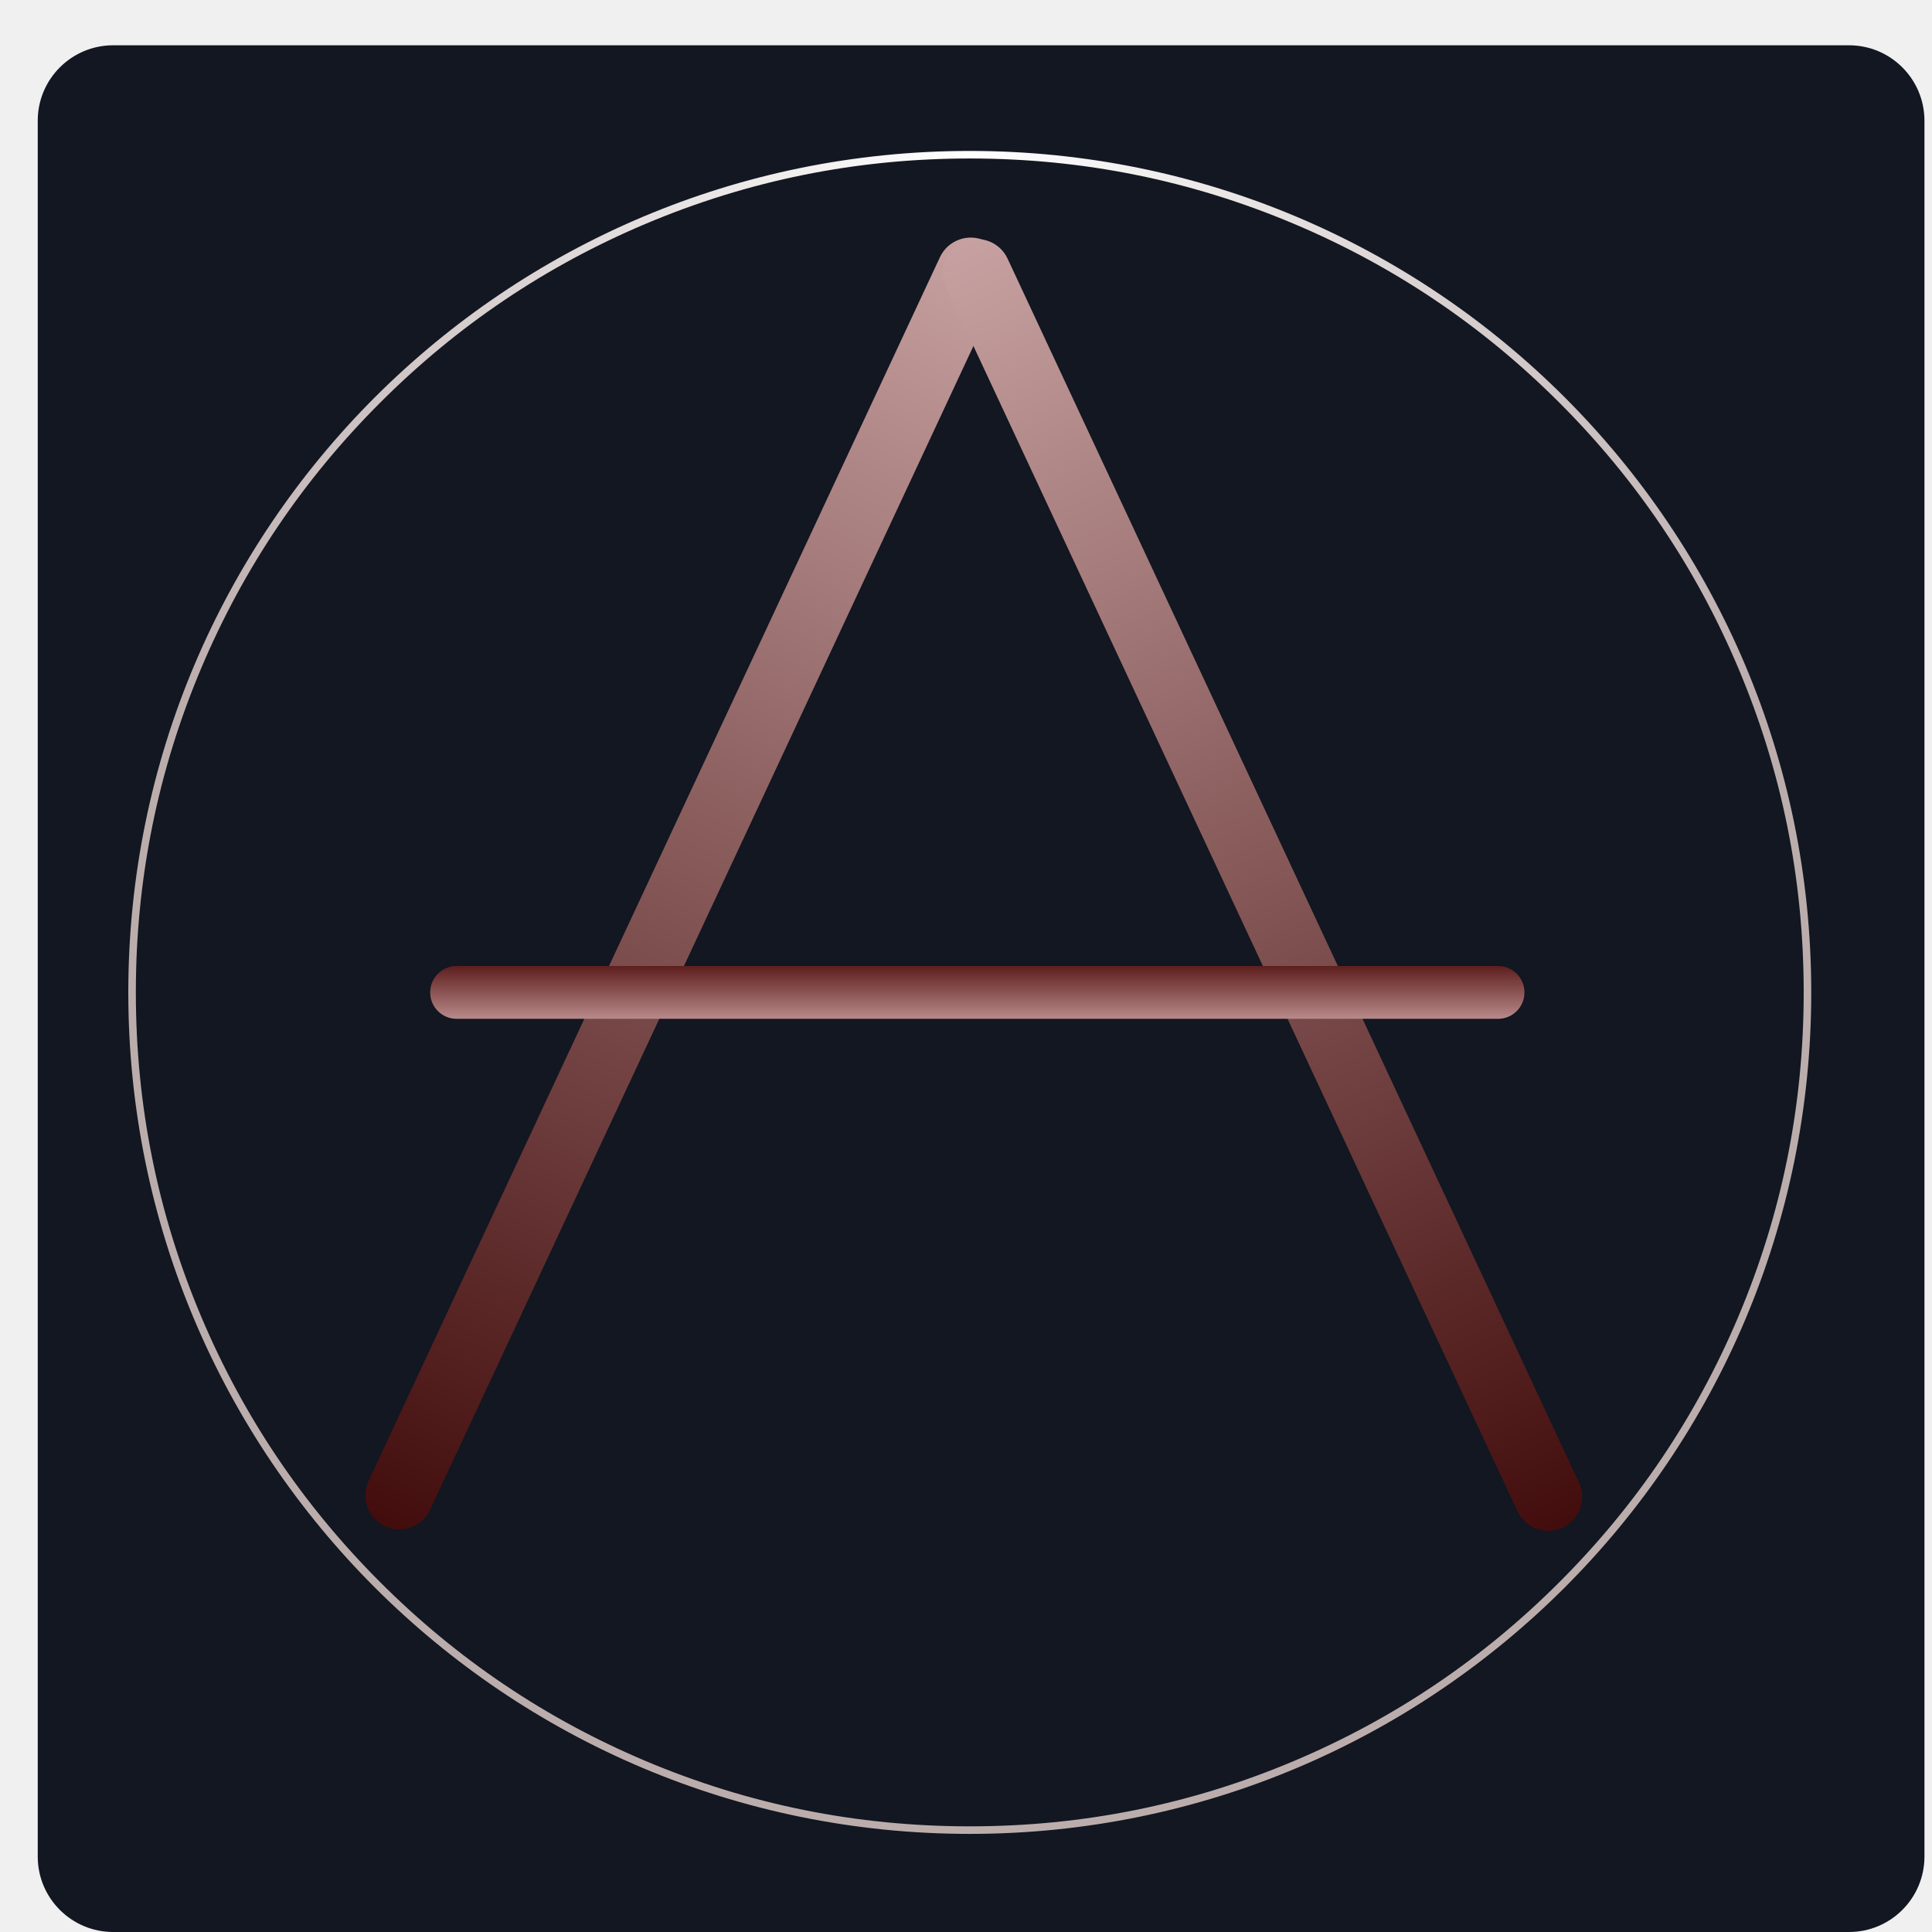
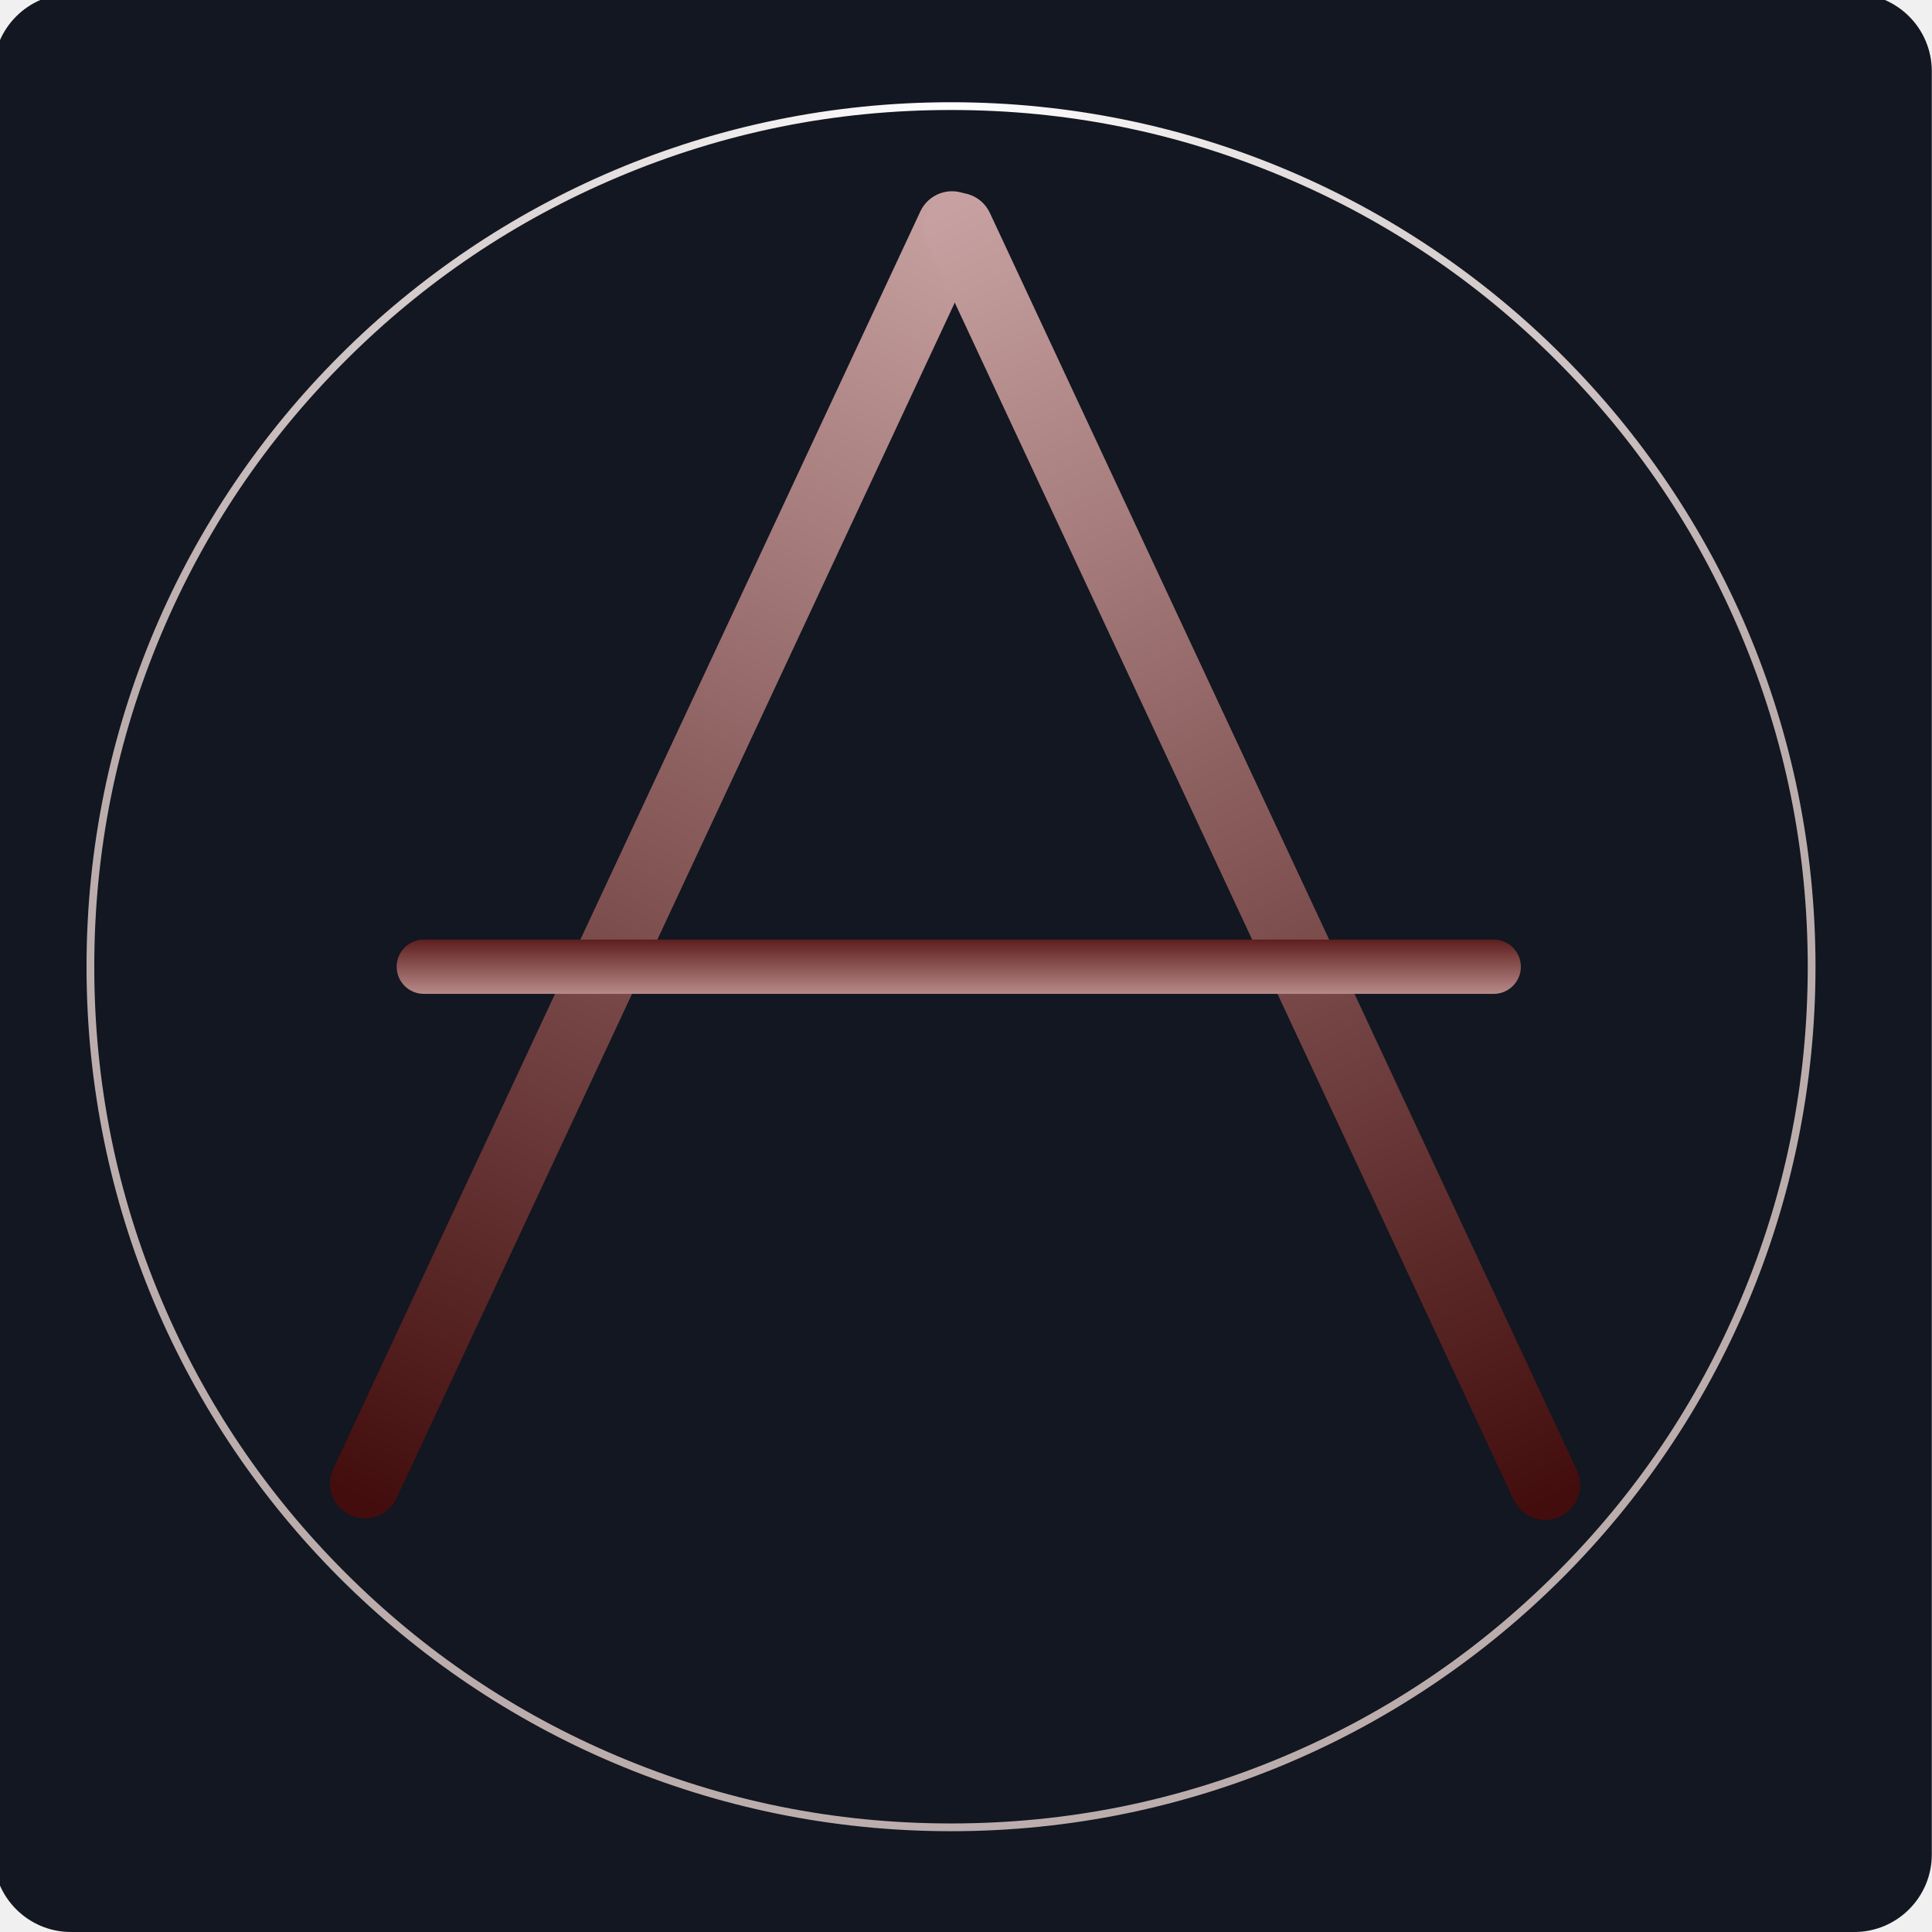
<svg xmlns="http://www.w3.org/2000/svg" width="256" height="256" viewBox="0 0 256 256" fill="none">
  <defs>
-     <radialGradient id="gradient_1" gradientUnits="userSpaceOnUse" cx="0" cy="0" r="1" gradientTransform="matrix(0 223 -111.5 0 111.5 0)">
+     <clipPath id="clip_path_1">
+       <rect width="256" height="256" />
+     </clipPath>
+     <radialGradient id="gradient_2" gradientUnits="userSpaceOnUse" cx="0" cy="0" r="1" gradientTransform="matrix(0 229.098 -114.549 0 114.549 0)">
      <stop offset="0" stop-color="#FFFFFF" />
      <stop offset="1" stop-color="#BCADAD" />
    </radialGradient>
-     <linearGradient id="gradient_2" gradientUnits="userSpaceOnUse" x1="4.5" y1="0" x2="4.5" y2="188">
+     <linearGradient id="gradient_3" gradientUnits="userSpaceOnUse" x1="82.988" y1="1.922" x2="4.047" y2="173.934">
      <stop offset="0" stop-color="#C7A1A1" />
      <stop offset="0.997" stop-color="#430D0D" />
    </linearGradient>
-     <linearGradient id="gradient_3" gradientUnits="userSpaceOnUse" x1="72.5" y1="0" x2="72.5" y2="7">
+     <linearGradient id="gradient_4" gradientUnits="userSpaceOnUse" x1="4.047" y1="1.922" x2="82.988" y2="173.934">
+       <stop offset="0" stop-color="#C7A1A1" />
+       <stop offset="0.997" stop-color="#430D0D" />
+     </linearGradient>
+     <linearGradient id="gradient_5" gradientUnits="userSpaceOnUse" x1="74.482" y1="0" x2="74.482" y2="7.191">
      <stop offset="0" stop-color="#5E1E1E" />
      <stop offset="0.989" stop-color="#B78888" />
    </linearGradient>
  </defs>
-   <g>
-     <rect width="256" height="256" fill="#FFFFFF" fill-rule="evenodd" fill-opacity="0" />
-     <path d="M240 0C245.524 0 250 4.476 250 10L250 240C250 245.524 245.524 250 240 250L10 250C4.476 250 0 245.524 0 240L0 10C0 4.476 4.476 0 10 0L240 0Z" fill="#121721" transform="translate(5 6)" />
-     <g transform="translate(17 20)">
-       <path d="M0 111.5C0 49.92 49.92 0 111.5 0C173.08 0 223 49.92 223 111.5C223 173.08 173.08 223 111.5 223C49.92 223 0 173.08 0 111.5Z" />
-       <path d="M111.5 0C49.92 0 0 49.92 0 111.5C0 173.08 49.92 223 111.5 223C173.08 223 223 173.08 223 111.5C223 49.92 173.08 0 111.5 0ZM9.683 154.511Q1 133.982 1 111.5Q1 89.018 9.683 68.489Q18.071 48.659 33.365 33.365Q48.659 18.07 68.489 9.683Q89.018 1 111.5 1Q133.982 1 154.511 9.683Q174.341 18.07 189.635 33.365Q204.93 48.659 213.317 68.489Q222 89.018 222 111.5Q222 133.982 213.317 154.511Q204.929 174.342 189.635 189.635Q174.341 204.929 154.511 213.317Q133.982 222 111.5 222Q89.018 222 68.489 213.317Q48.659 204.929 33.365 189.635Q18.071 174.341 9.683 154.511Z" fill="url(#gradient_1)" fill-rule="evenodd" />
+   <g clip-path="url(#clip_path_1)">
+     <g transform="translate(-6 -7)">
+       <rect width="263" height="263" fill="#FFFFFF" fill-rule="evenodd" fill-opacity="0" />
+       <path d="M246.563 0C252.238 0 256.836 4.599 256.836 10.273C256.836 10.273 256.836 246.563 256.836 246.563C256.836 252.238 252.238 256.836 246.563 256.836C246.563 256.836 10.273 256.836 10.273 256.836C4.599 256.836 0 252.238 0 246.563C0 246.563 0 10.273 0 10.273C0 4.599 4.599 0 10.273 0C10.273 0 246.563 0 246.563 0Z" fill="#121721" transform="translate(5.137 6.164)" />
+       <g transform="translate(17.465 20.547)">
+         <path d="M0 114.549C0 51.285 51.285 0 114.549 0C177.813 0 229.098 51.285 229.098 114.549C229.098 177.813 177.813 229.098 114.549 229.098C51.285 229.098 0 177.813 0 114.549Z" />
+         <path d="M114.549 0C51.285 0 0 51.285 0 114.549C0 177.813 51.285 229.098 114.549 229.098C177.813 229.098 229.098 177.813 229.098 114.549C229.098 51.285 177.813 0 114.549 0ZM9.948 158.736C4.001 144.676 1.027 129.947 1.027 114.549C1.027 99.151 4.001 84.422 9.948 70.361C15.693 56.78 23.802 44.752 34.277 34.277C44.752 23.802 56.78 15.692 70.361 9.948C84.422 4.001 99.151 1.027 114.549 1.027C129.947 1.027 144.676 4.001 158.736 9.948C172.317 15.692 184.346 23.802 194.82 34.277C205.296 44.752 213.406 56.78 219.15 70.361C225.097 84.422 228.07 99.151 228.07 114.549C228.07 129.947 225.097 144.676 219.15 158.736C213.405 172.318 205.295 184.346 194.82 194.82C184.346 205.295 172.317 213.405 158.736 219.15C144.676 225.097 129.947 228.07 114.549 228.07C99.151 228.07 84.422 225.097 70.361 219.15C56.78 213.405 44.752 205.295 34.277 194.82C23.802 184.346 15.693 172.317 9.948 158.736Z" fill="url(#gradient_2)" fill-rule="evenodd" />
+       </g>
+       <path d="M84.367 0.435C86.68 1.515 87.68 4.266 86.6 6.579C86.6 6.579 8.812 173.188 8.812 173.188C7.732 175.502 4.982 176.501 2.668 175.421C2.668 175.421 2.668 175.421 2.668 175.421C0.355 174.34 -0.645 171.59 0.435 169.277C0.435 169.277 78.223 2.668 78.223 2.668C79.303 0.355 82.053 -0.645 84.367 0.435Z" fill="url(#gradient_3)" transform="translate(49.731 32.341)" />
+       <path d="M2.668 0.435C4.982 -0.645 7.732 0.355 8.812 2.668C8.812 2.668 86.6 169.277 86.6 169.277C87.68 171.59 86.68 174.34 84.367 175.421C84.367 175.421 84.367 175.421 84.367 175.421C82.053 176.501 79.303 175.502 78.223 173.188C78.223 173.188 0.435 6.579 0.435 6.579C-0.645 4.266 0.355 1.515 2.668 0.435Z" fill="url(#gradient_4)" transform="translate(128.348 32.539)" />
+       <path d="M145.369 0C147.355 0 148.965 1.61 148.965 3.596C148.965 3.596 148.965 3.596 148.965 3.596C148.965 5.582 147.355 7.191 145.369 7.191C145.369 7.191 3.596 7.191 3.596 7.191C1.61 7.191 0 5.582 0 3.596C0 3.596 0 3.596 0 3.596C0 1.61 1.61 0 3.596 0C3.596 0 145.369 0 145.369 0Z" fill="url(#gradient_5)" transform="translate(58.559 131.5)" />
    </g>
-     <path d="M4.5 0C6.986 1.90735e-06 9 2.014 9 4.5L9 183.5C9 185.986 6.986 188 4.5 188L4.5 188C2.014 188 0 185.986 0 183.5L0 4.5C0 2.014 2.014 3.8147e-06 4.5 0Z" fill="url(#gradient_2)" transform="matrix(0.906 0.423 -0.423 0.906 126.452 30)" />
-     <path d="M4.5 0C6.986 0 9 2.014 9 4.5L9 183.5C9 185.986 6.986 188 4.5 188L4.5 188C2.014 188 0 185.986 0 183.5L0 4.5C0 2.014 2.014 0 4.5 0Z" fill="url(#gradient_2)" transform="matrix(0.906 -0.423 0.423 0.906 123.452 34)" />
-     <path d="M141.5 0C143.433 0 145 1.567 145 3.5L145 3.5C145 5.433 143.433 7 141.5 7L3.5 7C1.567 7 0 5.433 0 3.5L0 3.5C0 1.567 1.567 0 3.5 0L141.5 0Z" fill="url(#gradient_3)" transform="translate(57 128)" />
  </g>
</svg>
